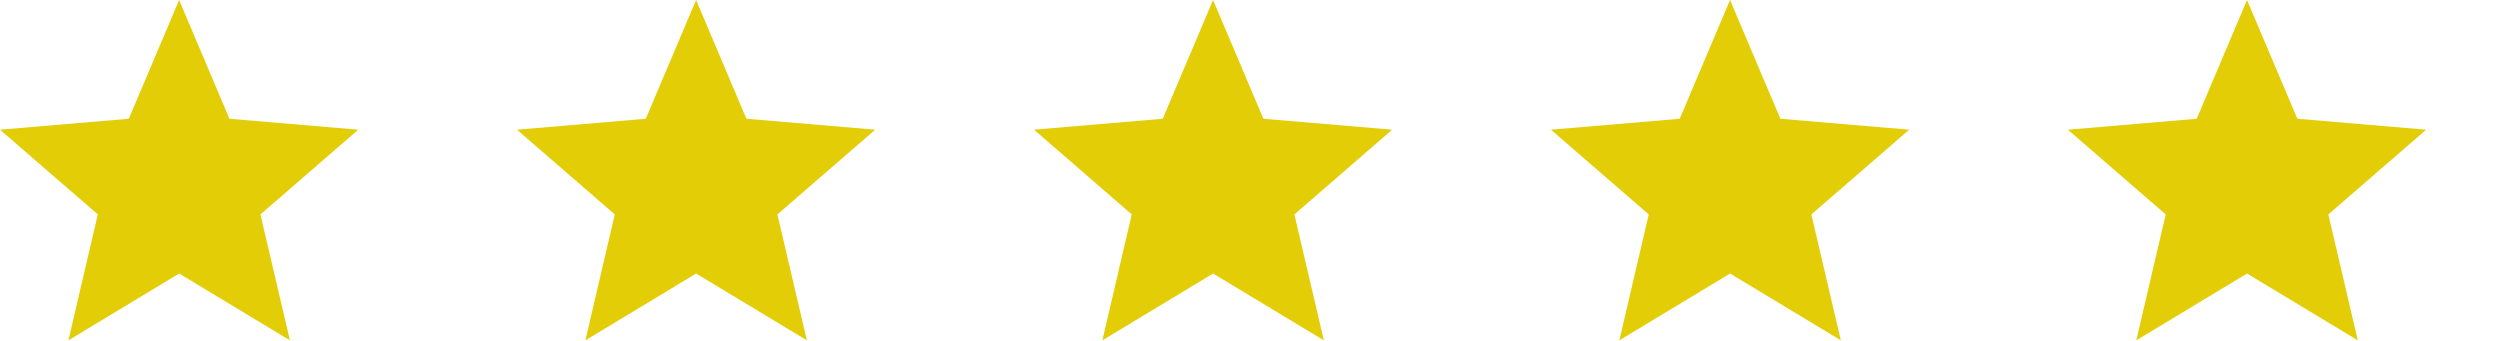
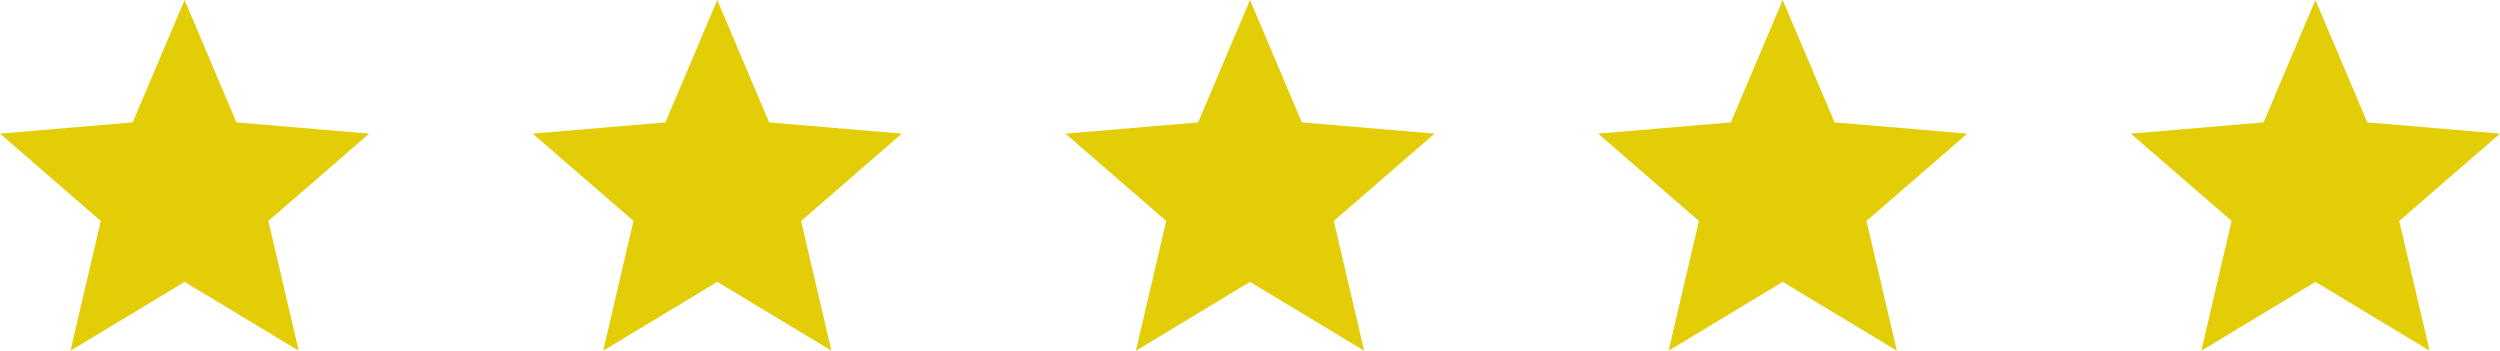
- <svg xmlns="http://www.w3.org/2000/svg" width="101.552" height="13.825" viewBox="0 0 101.552 13.825">
-   <defs>
-     <clipPath id="clip-path">
-       <rect width="101.552" height="13.825" fill="none" />
-     </clipPath>
-   </defs>
-   <g id="Group_538" data-name="Group 538" transform="translate(-328.447 -4918.77)">
-     <g id="Repeat_Grid_55" data-name="Repeat Grid 55" transform="translate(328.447 4918.77)" clip-path="url(#clip-path)">
-       <g transform="translate(-185 -1169)">
-         <path id="ic_star_24px" d="M9.276,13.111l4.5,2.714L12.579,10.71l3.973-3.442-5.232-.444L9.276,2,7.232,6.824,2,7.268,5.973,10.71,4.779,15.825Z" transform="translate(183 1167)" fill="#e3cd07" />
-       </g>
-       <g transform="translate(-164 -1169)">
-         <path id="ic_star_24px-2" data-name="ic_star_24px" d="M9.276,13.111l4.5,2.714L12.579,10.71l3.973-3.442-5.232-.444L9.276,2,7.232,6.824,2,7.268,5.973,10.71,4.779,15.825Z" transform="translate(183 1167)" fill="#e3cd07" />
-       </g>
-       <g transform="translate(-143 -1169)">
-         <path id="ic_star_24px-3" data-name="ic_star_24px" d="M9.276,13.111l4.5,2.714L12.579,10.71l3.973-3.442-5.232-.444L9.276,2,7.232,6.824,2,7.268,5.973,10.71,4.779,15.825Z" transform="translate(183 1167)" fill="#e3cd07" />
-       </g>
-       <g transform="translate(-122 -1169)">
-         <path id="ic_star_24px-4" data-name="ic_star_24px" d="M9.276,13.111l4.5,2.714L12.579,10.71l3.973-3.442-5.232-.444L9.276,2,7.232,6.824,2,7.268,5.973,10.71,4.779,15.825Z" transform="translate(183 1167)" fill="#e3cd07" />
-       </g>
-       <g transform="translate(-101 -1169)">
-         <path id="ic_star_24px-5" data-name="ic_star_24px" d="M9.276,13.111l4.5,2.714L12.579,10.71l3.973-3.442-5.232-.444L9.276,2,7.232,6.824,2,7.268,5.973,10.71,4.779,15.825Z" transform="translate(183 1167)" fill="#e3cd07" />
-       </g>
-     </g>
+ <svg xmlns="http://www.w3.org/2000/svg" width="98.552" height="13.825" viewBox="0 0 98.552 13.825">
+   <g id="Group_544" data-name="Group 544" transform="translate(-1027.241 -4872.507)">
+     <path id="ic_star_24px" d="M9.276,13.111l4.5,2.714L12.579,10.71l3.973-3.442-5.232-.444L9.276,2,7.232,6.824,2,7.268,5.973,10.71,4.779,15.825Z" transform="translate(1025.241 4870.507)" fill="#e3cd07" />
+     <path id="ic_star_24px-2" data-name="ic_star_24px" d="M9.276,13.111l4.5,2.714L12.579,10.71l3.973-3.442-5.232-.444L9.276,2,7.232,6.824,2,7.268,5.973,10.71,4.779,15.825Z" transform="translate(1046.241 4870.507)" fill="#e3cd07" />
+     <path id="ic_star_24px-3" data-name="ic_star_24px" d="M9.276,13.111l4.5,2.714L12.579,10.71l3.973-3.442-5.232-.444L9.276,2,7.232,6.824,2,7.268,5.973,10.71,4.779,15.825Z" transform="translate(1067.241 4870.507)" fill="#e3cd07" />
+     <path id="ic_star_24px-4" data-name="ic_star_24px" d="M9.276,13.111l4.5,2.714L12.579,10.71l3.973-3.442-5.232-.444L9.276,2,7.232,6.824,2,7.268,5.973,10.71,4.779,15.825Z" transform="translate(1088.241 4870.507)" fill="#e3cd07" />
+     <path id="ic_star_24px-5" data-name="ic_star_24px" d="M9.276,13.111l4.5,2.714L12.579,10.71l3.973-3.442-5.232-.444L9.276,2,7.232,6.824,2,7.268,5.973,10.71,4.779,15.825Z" transform="translate(1109.241 4870.507)" fill="#e3cd07" />
  </g>
</svg>
